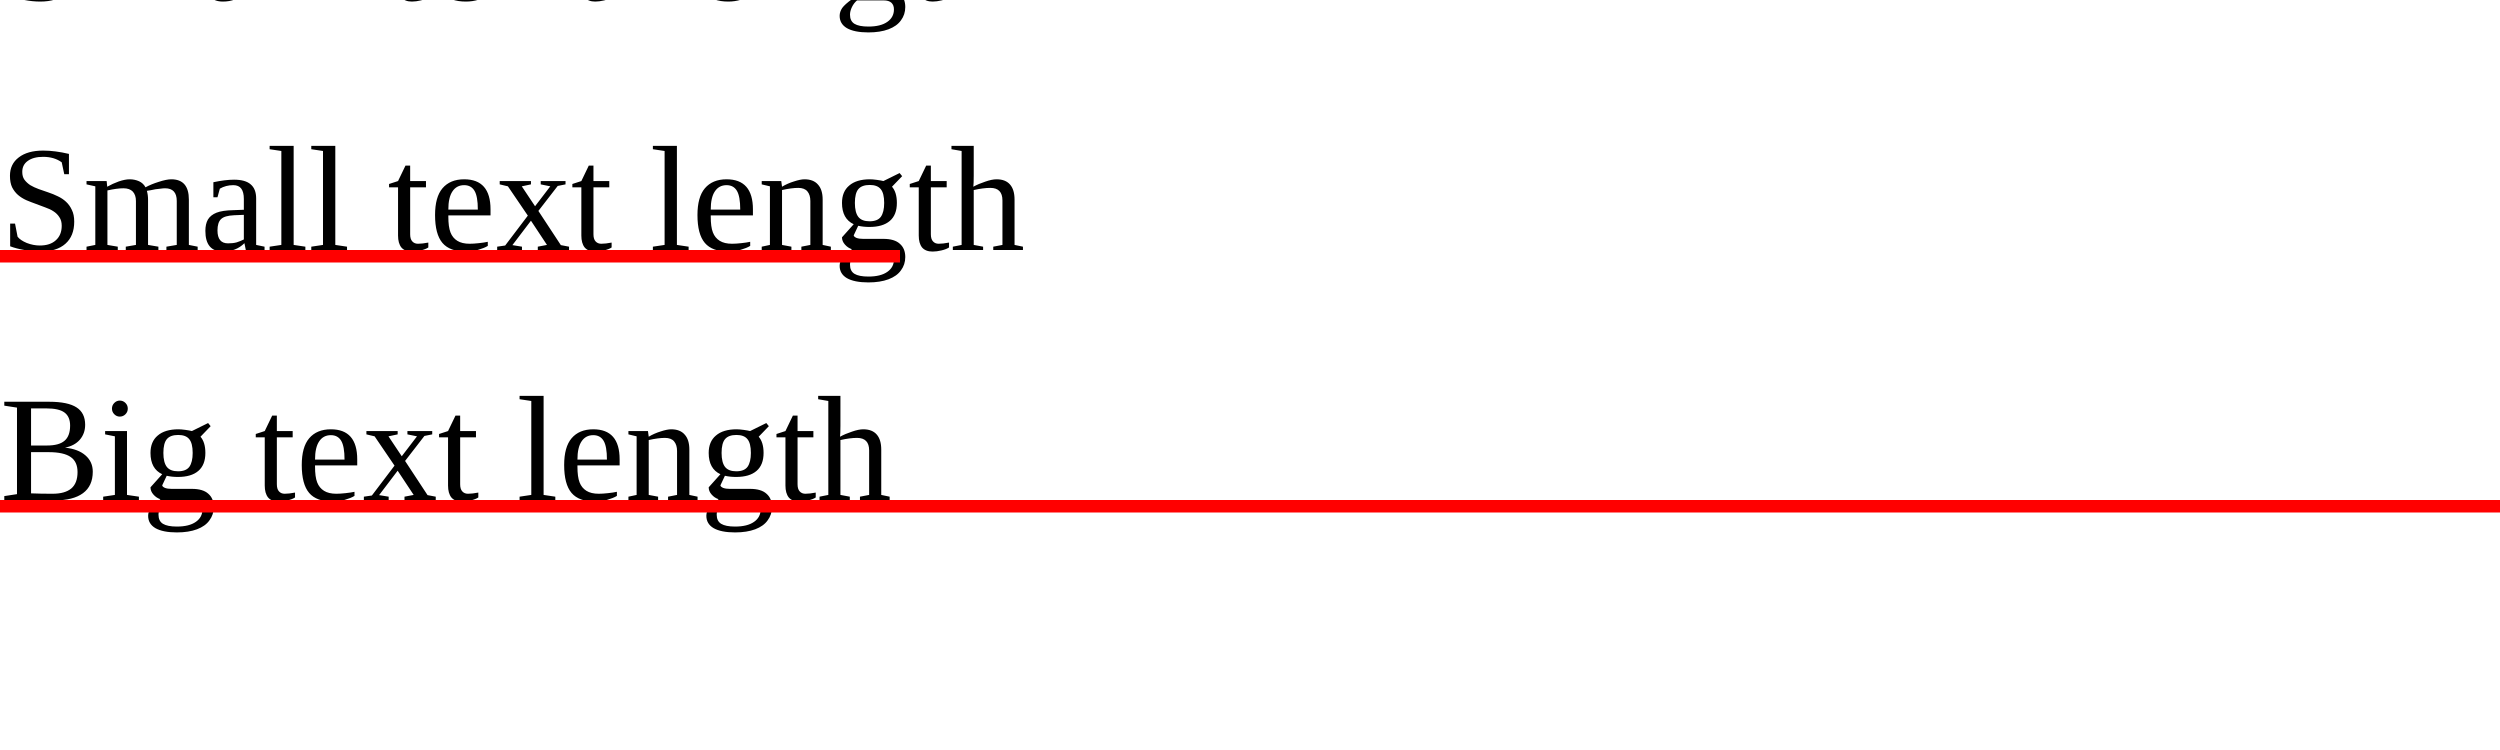
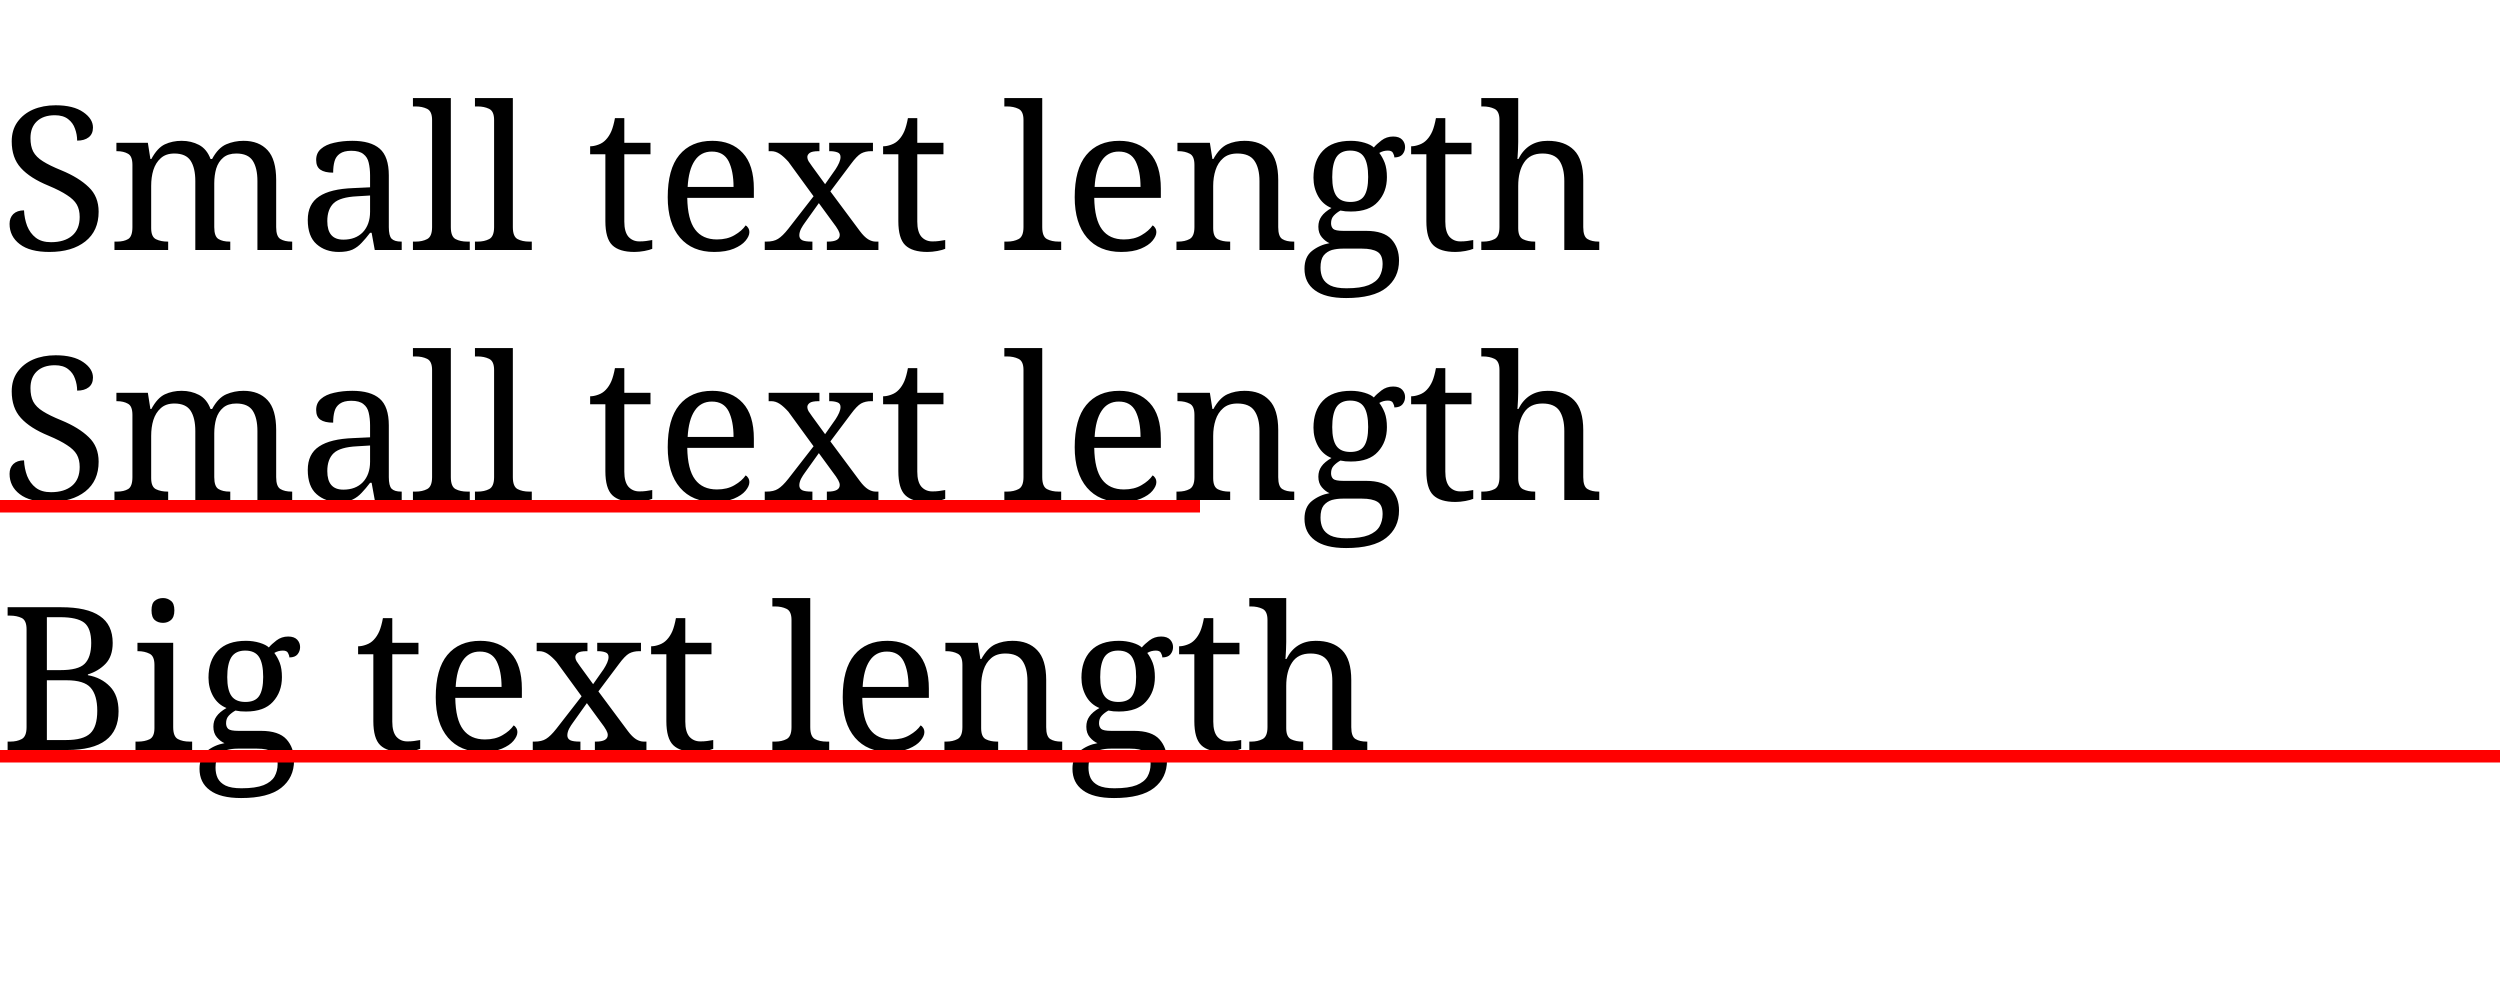
- <svg xmlns="http://www.w3.org/2000/svg" viewBox="0 0 200 60" width="400" height="120">
+ <svg xmlns="http://www.w3.org/2000/svg" viewBox="0 -20 200 80" width="400" height="160" font-family="serif" font-size="16">
  <text y="0">Small text length</text>
  <text y="20" textLength="6em">Small text length</text>
  <rect y="20" x="0" width="6em" height="1" fill="red" />
  <text y="40" textLength="120%">Big text length</text>
  <rect y="40" x="0" width="120%" height="1" fill="red" />
</svg>
